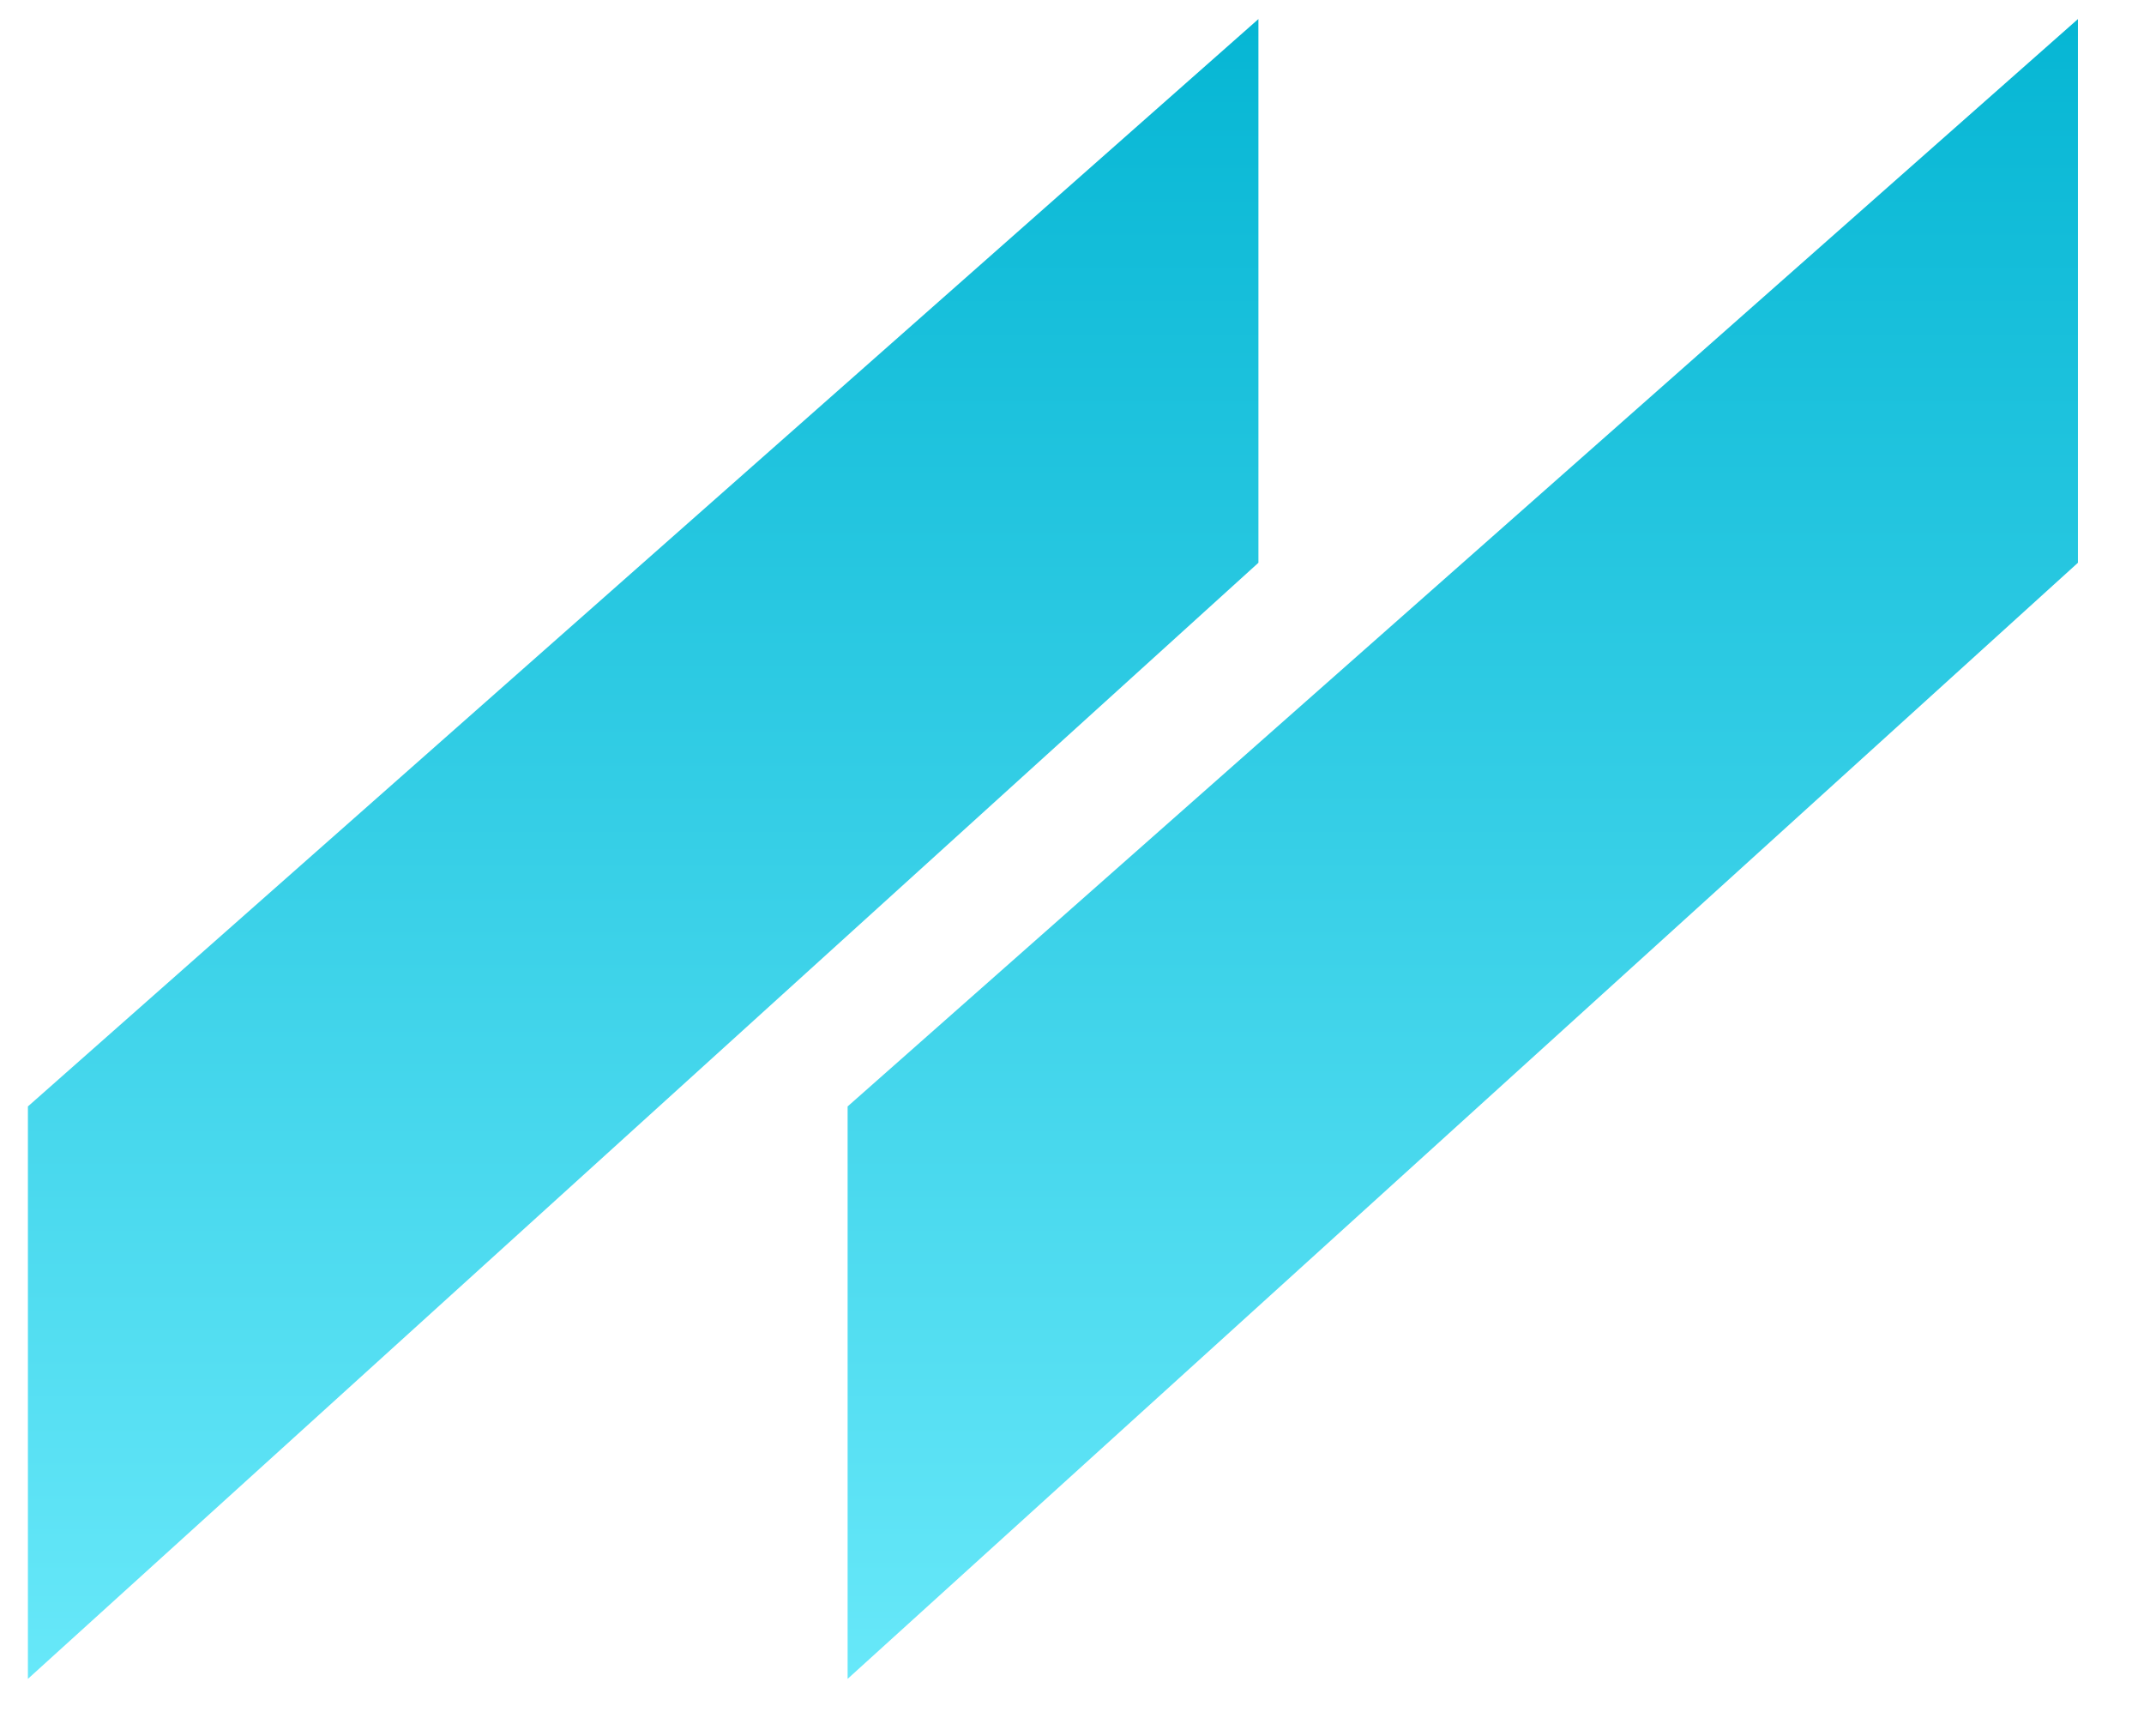
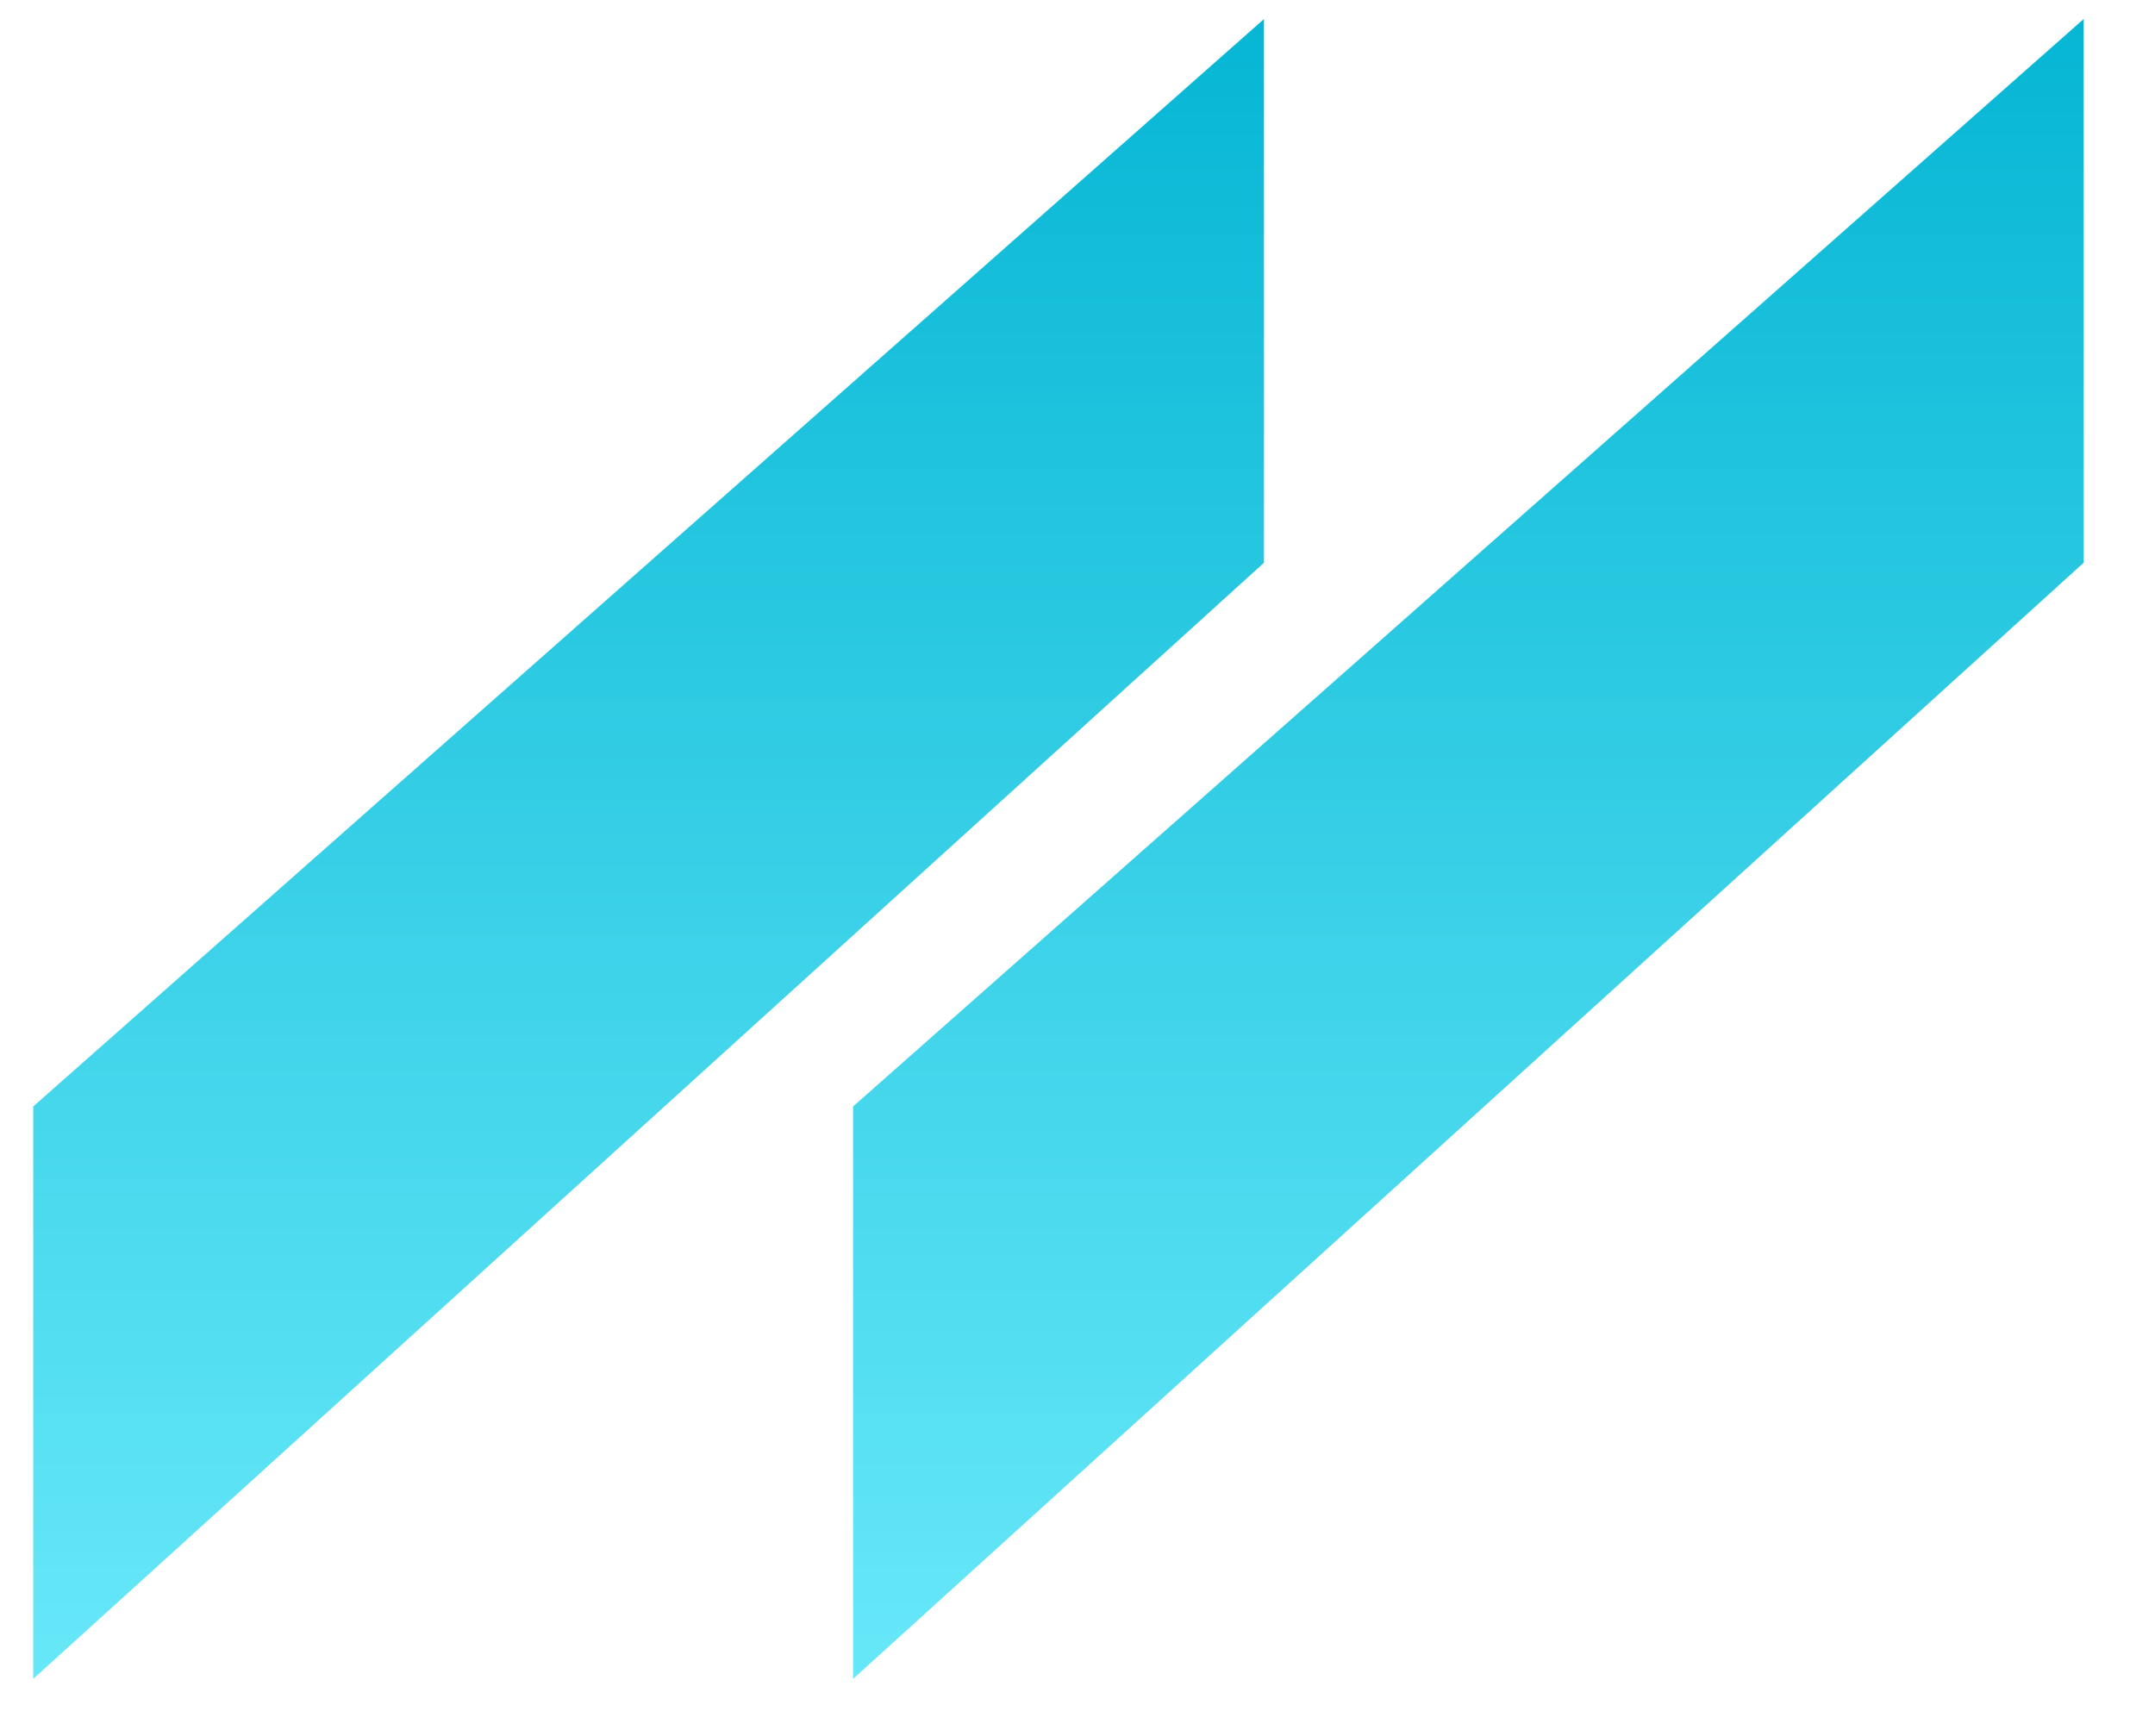
- <svg xmlns="http://www.w3.org/2000/svg" xmlns:xlink="http://www.w3.org/1999/xlink" version="1.1" preserveAspectRatio="xMidYMid meet" viewBox="344.564 330.278 111.737 91.218" width="53.87" height="43.61">
+ <svg xmlns="http://www.w3.org/2000/svg" xmlns:xlink="http://www.w3.org/1999/xlink" version="1.1" preserveAspectRatio="xMidYMid meet" viewBox="344.564 330.278 111.737 91.218" width="36" height="29">
  <defs>
    <path d="M453.3 331.28L453.3 359.85L388.64 418.5L388.64 388.42L453.3 331.28Z" id="aFZf6T5ED" />
    <linearGradient id="gradientb2ThqnP5Op" gradientUnits="userSpaceOnUse" x1="420.97" y1="331.28" x2="420.97" y2="418.5">
      <stop style="stop-color: #06b6d4;stop-opacity: 1" offset="0%" />
      <stop style="stop-color: #67e8f9;stop-opacity: 1" offset="100%" />
    </linearGradient>
    <path d="M410.23 331.28L410.23 359.85L345.56 418.5L345.56 388.42L410.23 331.28Z" id="a9fehgwfM" />
    <linearGradient id="gradientk1wNV9Ostb" gradientUnits="userSpaceOnUse" x1="377.89" y1="331.28" x2="377.89" y2="418.5">
      <stop style="stop-color: #06b6d4;stop-opacity: 1" offset="0%" />
      <stop style="stop-color: #67e8f9;stop-opacity: 1" offset="100%" />
    </linearGradient>
  </defs>
  <g>
    <g>
      <use xlink:href="#aFZf6T5ED" opacity="1" fill="url(#gradientb2ThqnP5Op)" />
    </g>
    <g>
      <use xlink:href="#a9fehgwfM" opacity="1" fill="url(#gradientk1wNV9Ostb)" />
    </g>
  </g>
</svg>
